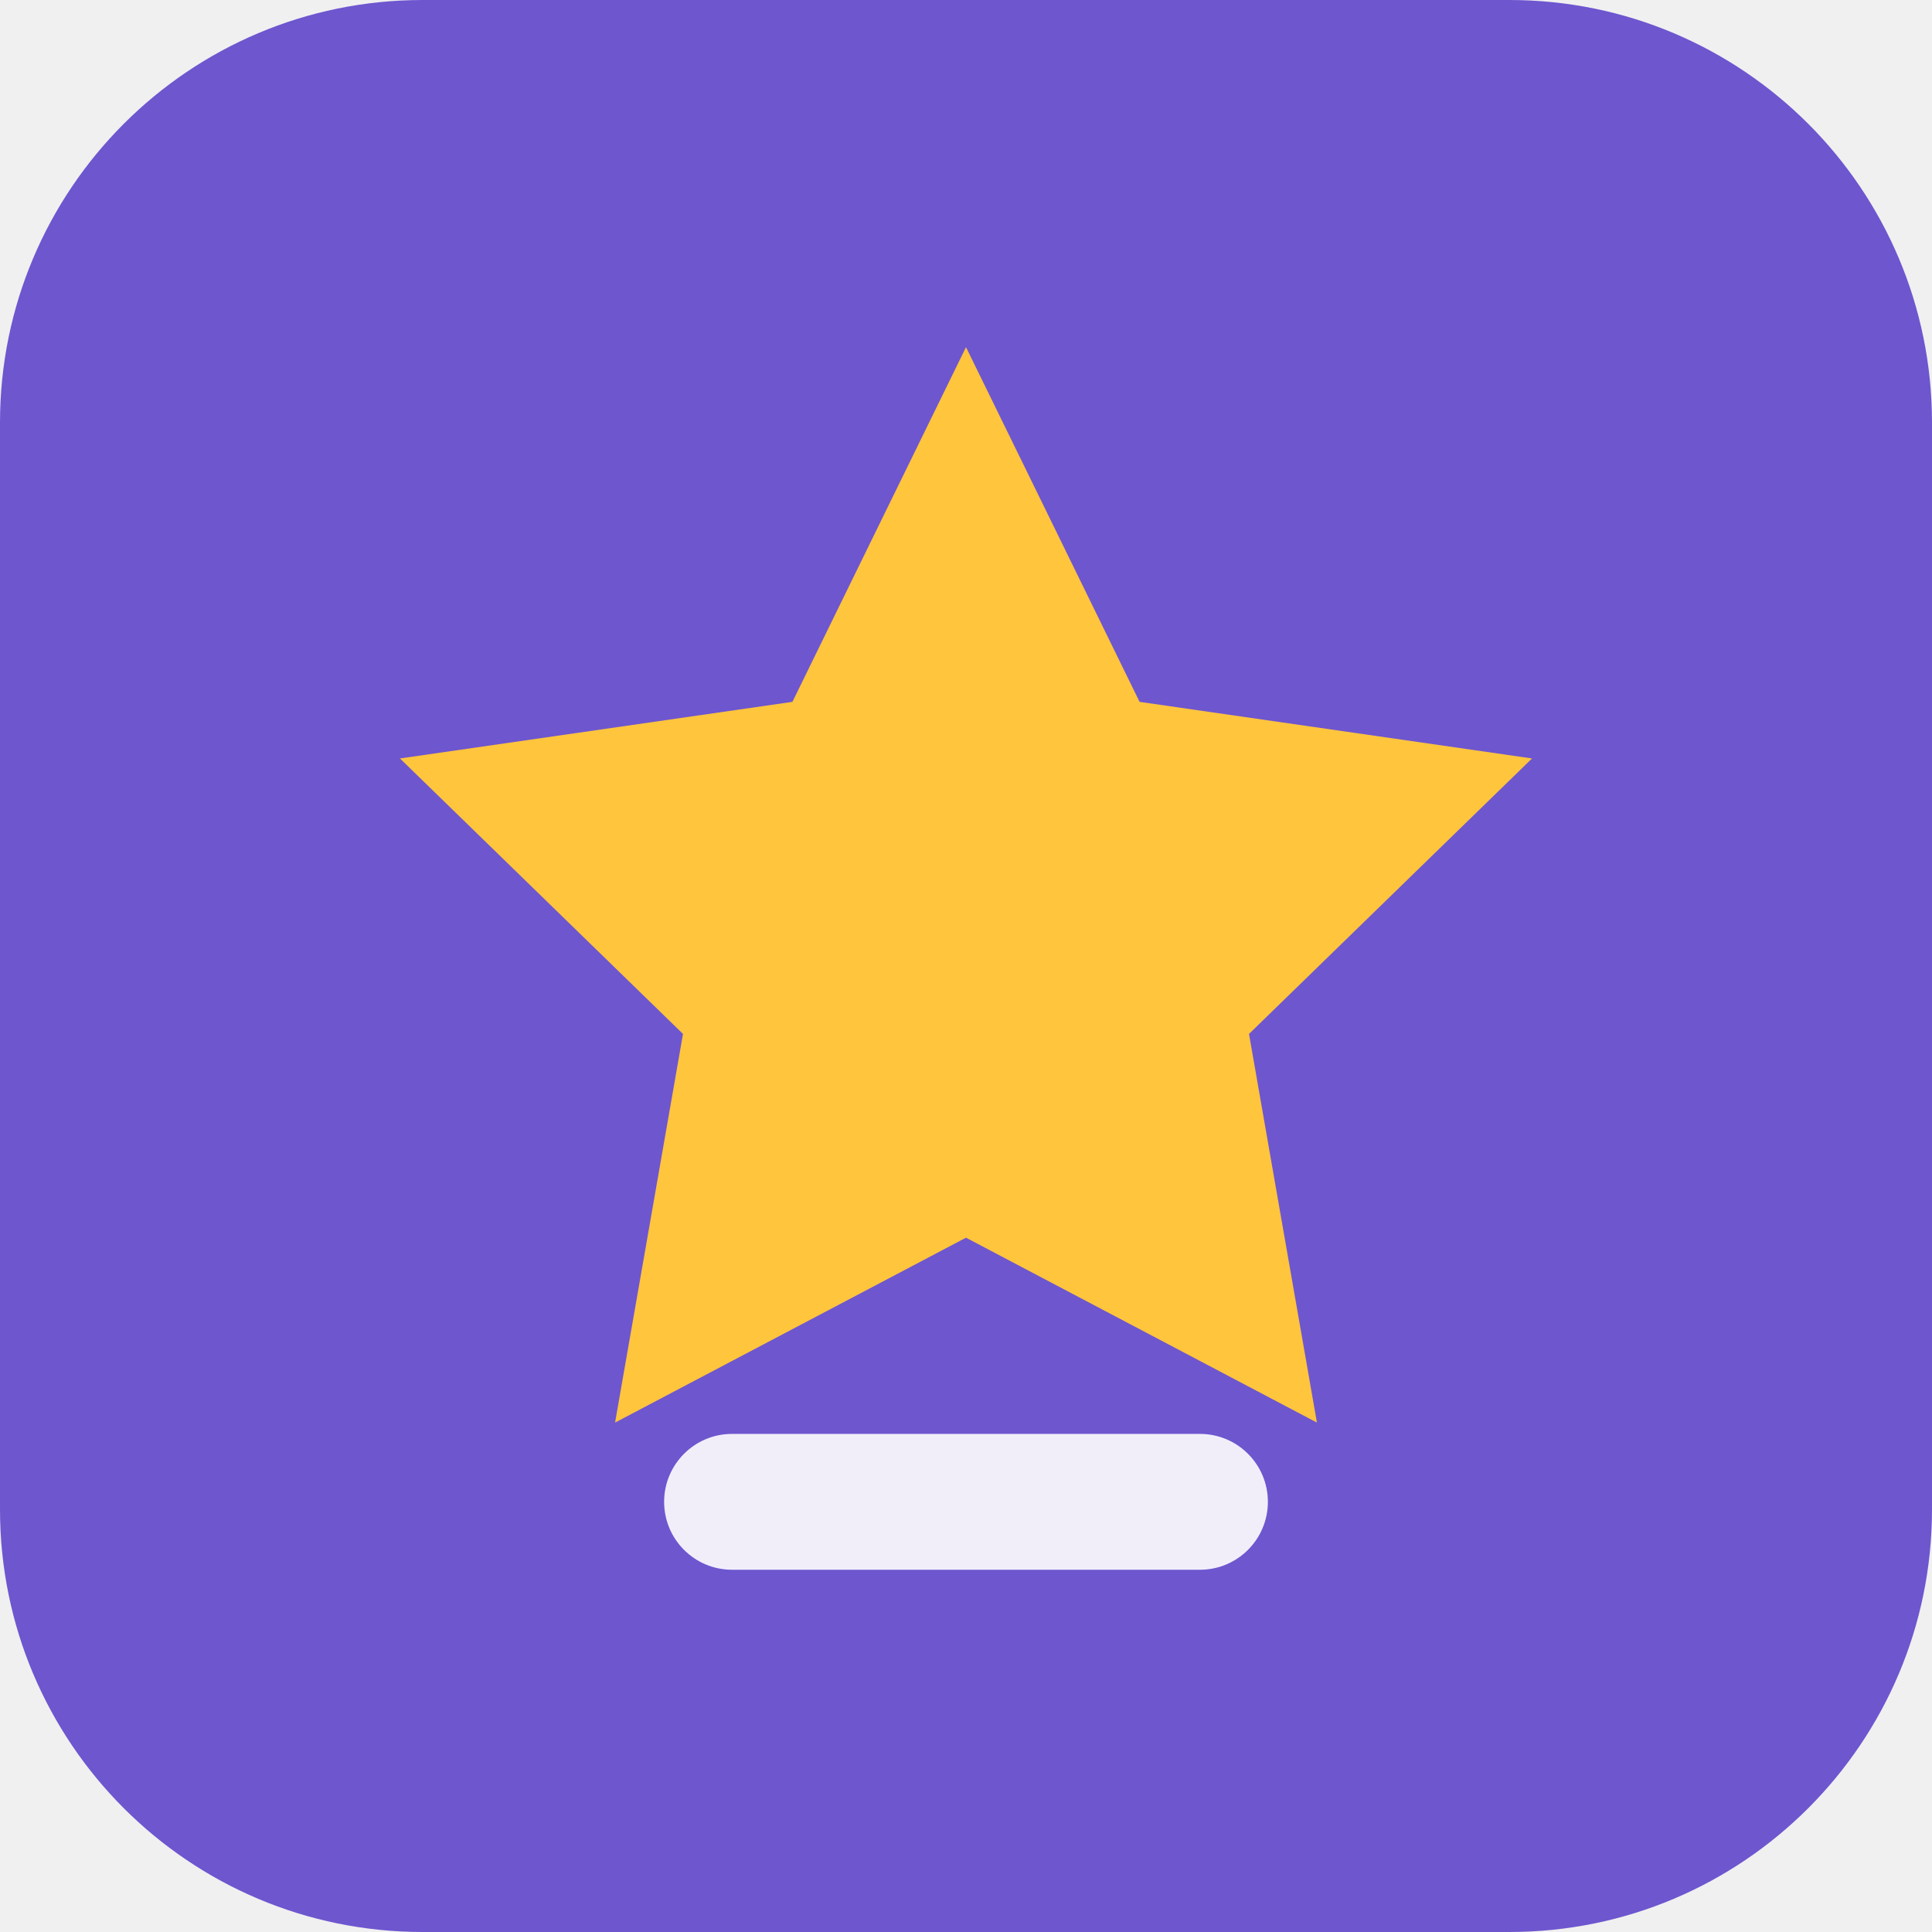
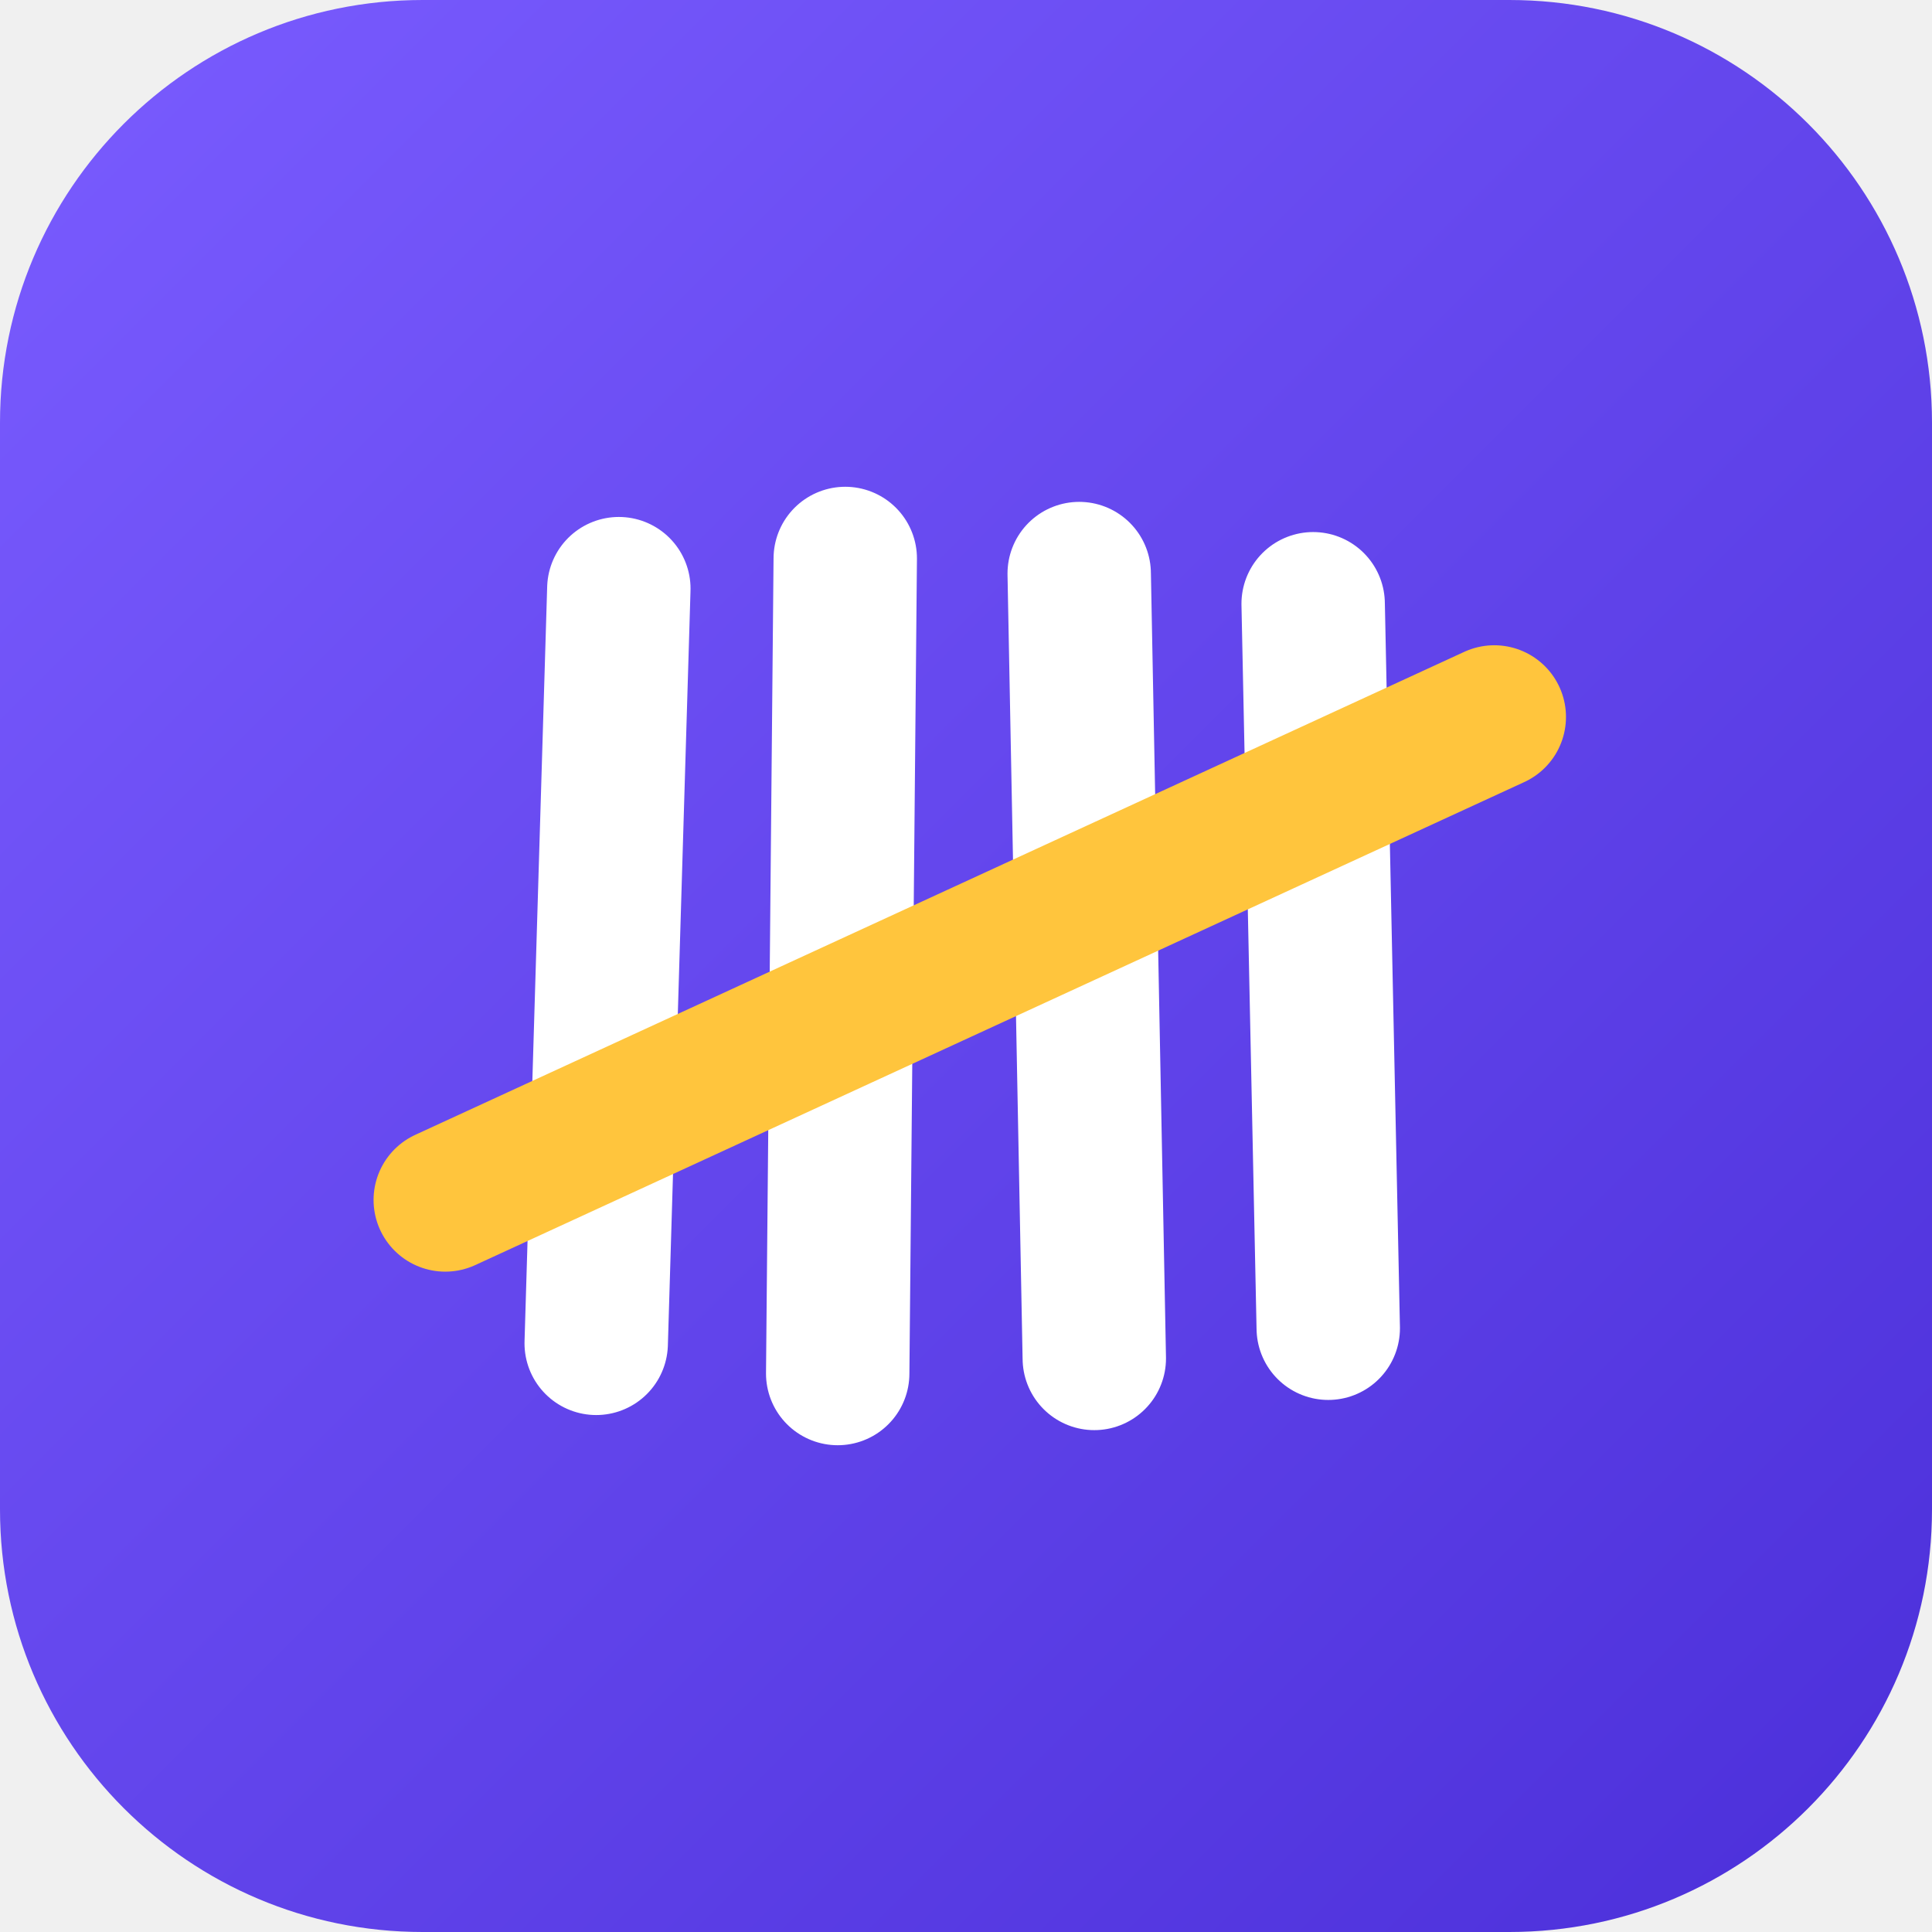
<svg xmlns="http://www.w3.org/2000/svg" viewBox="0 0 512 512">
-   <rect width="512" height="512" rx="112" fill="#6e56cf" />
-   <path d="M256 92l46 94 104 15-75 73 18 103-93-49-93 49 18-103-75-73 104-15z" fill="#ffc53d" />
-   <rect x="176" y="380" width="160" height="36" rx="18" fill="#fff" opacity=".9" />
+   <defs>
+     <linearGradient id="bg" x1="0" y1="0" x2="1" y2="1">
+       <stop offset="0" stop-color="#7a5cff" />
+       <stop offset="1" stop-color="#4b2fd9" />
+     </linearGradient>
+   </defs>
+   <rect width="512" height="512" rx="112" fill="url(#bg)" />
+   <g fill="none" stroke-linecap="round" stroke-width="38">
+     <path d="M164 156 158 356M224 148 222 364M286 152 290 360M348 160 352 352" stroke="#fff" />
+     <path d="M118 318 396 190" stroke="#ffc53d" />
+   </g>
</svg>
